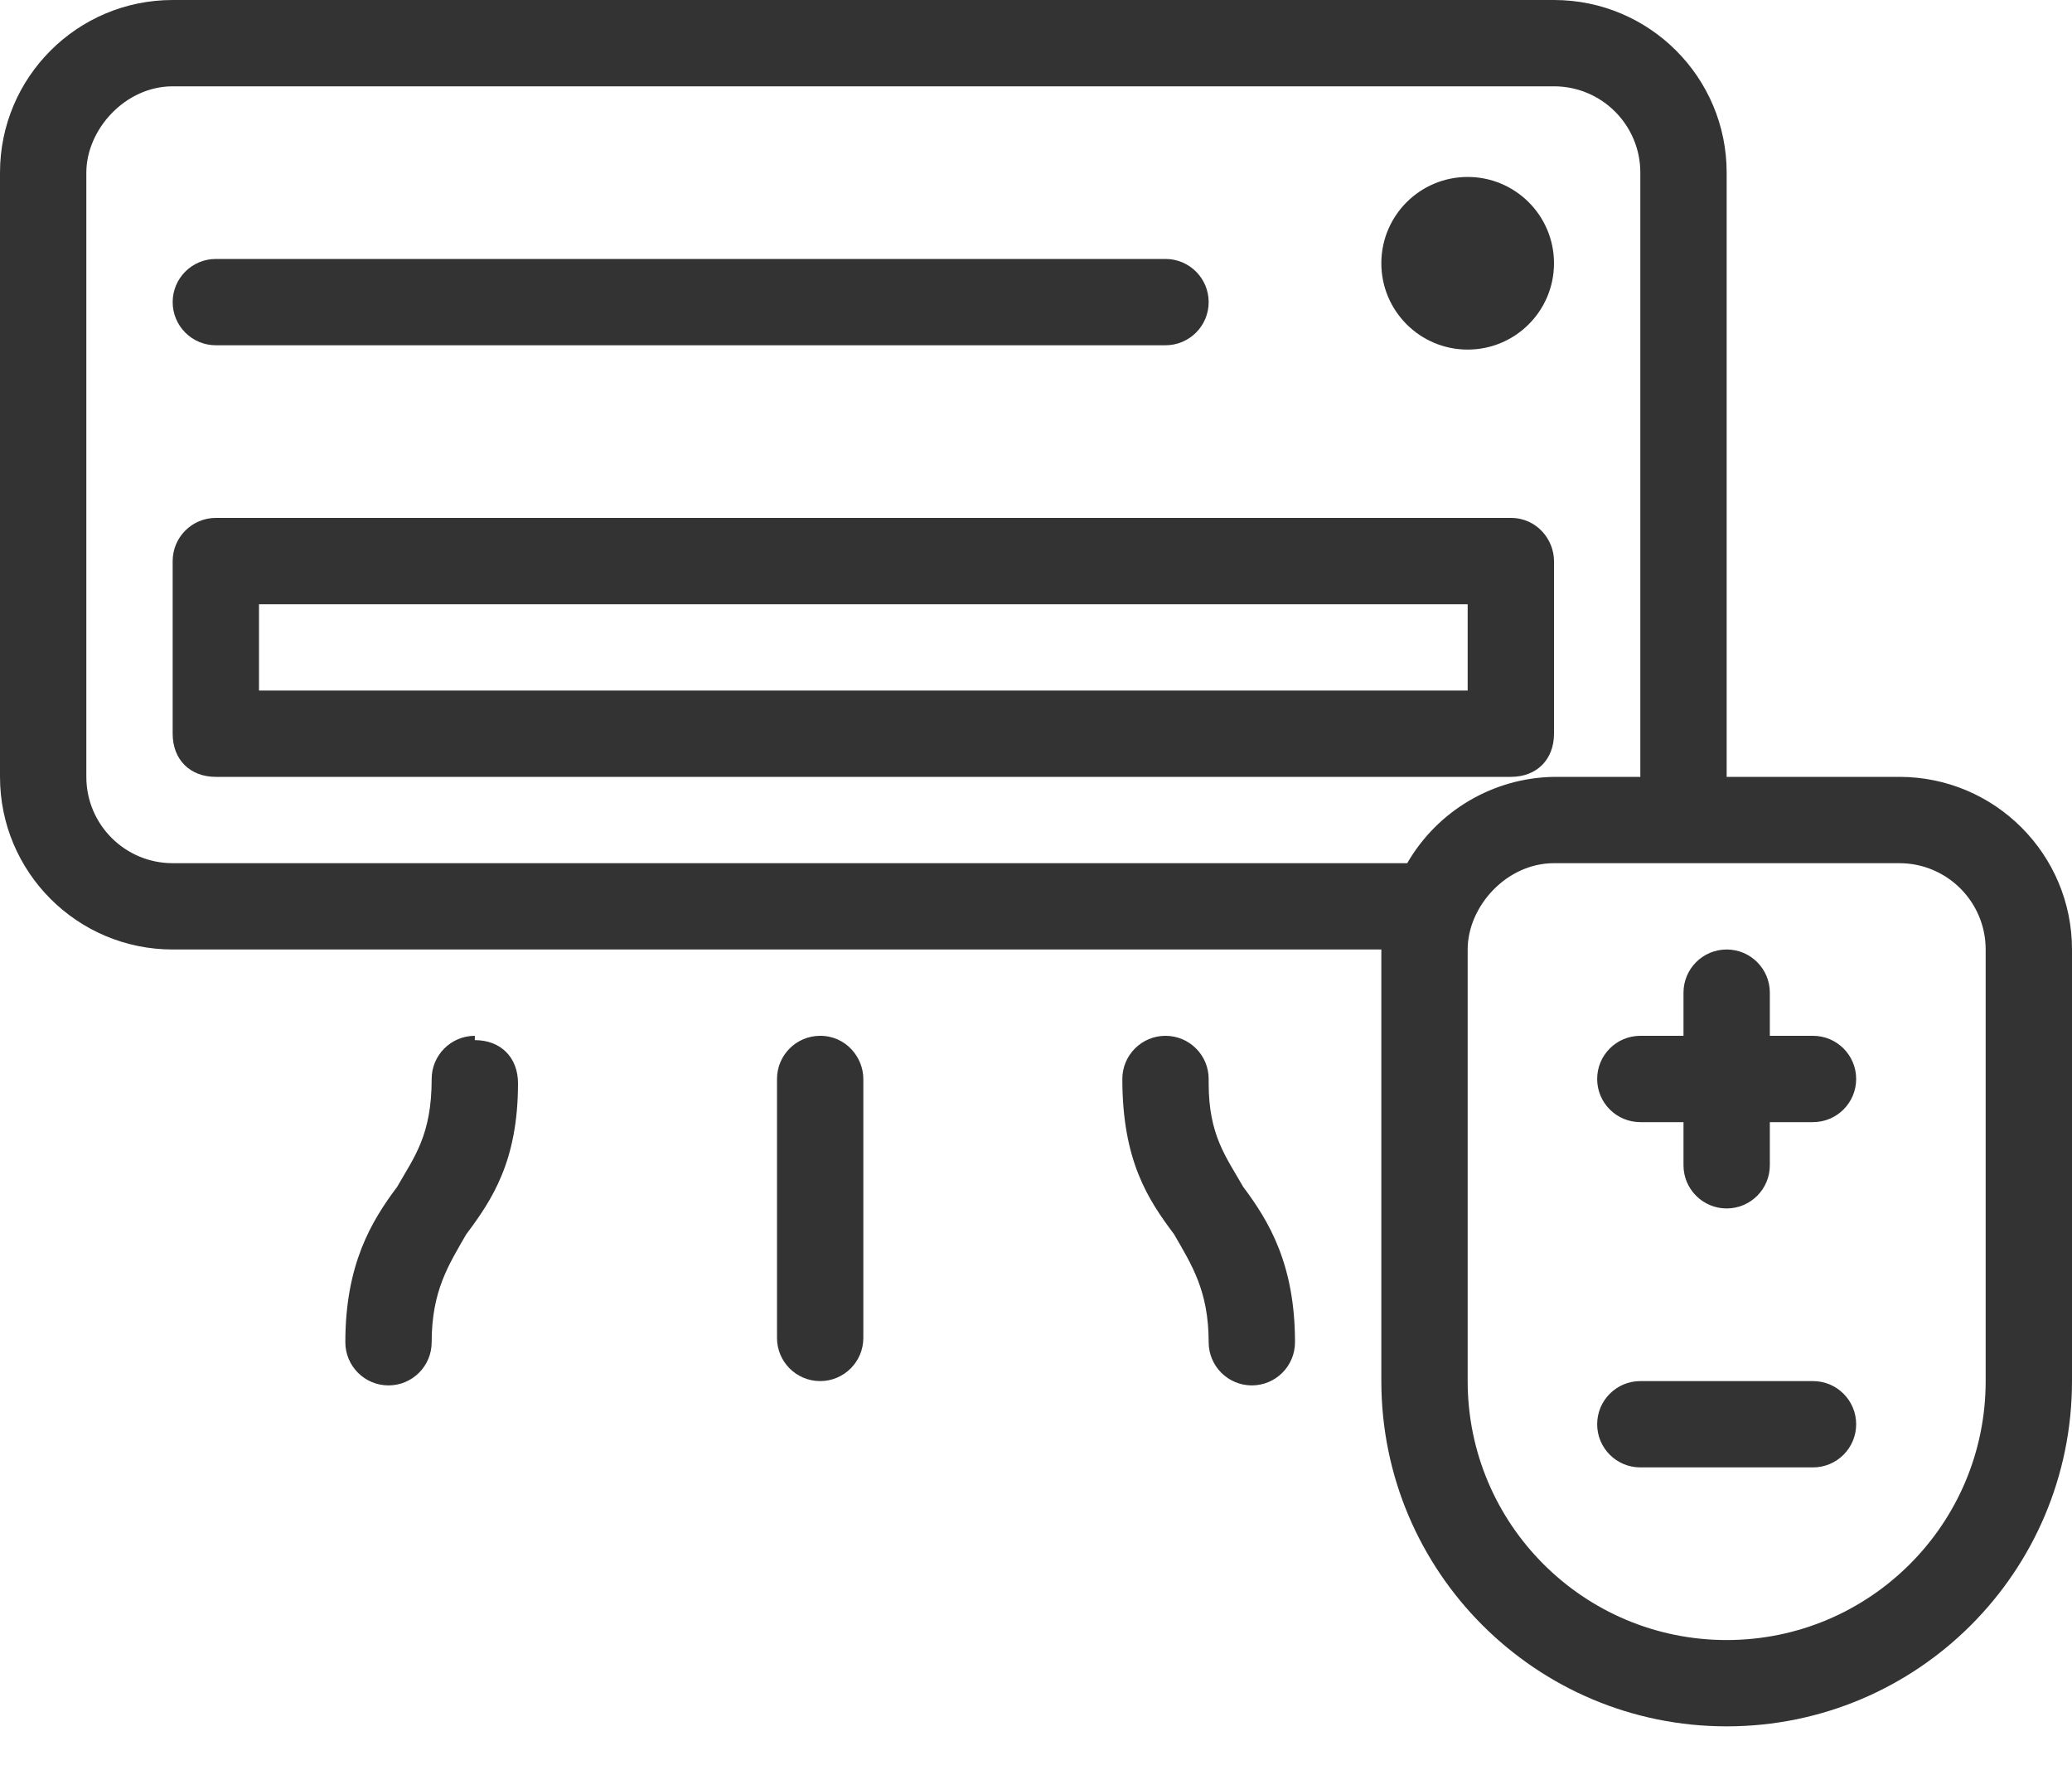
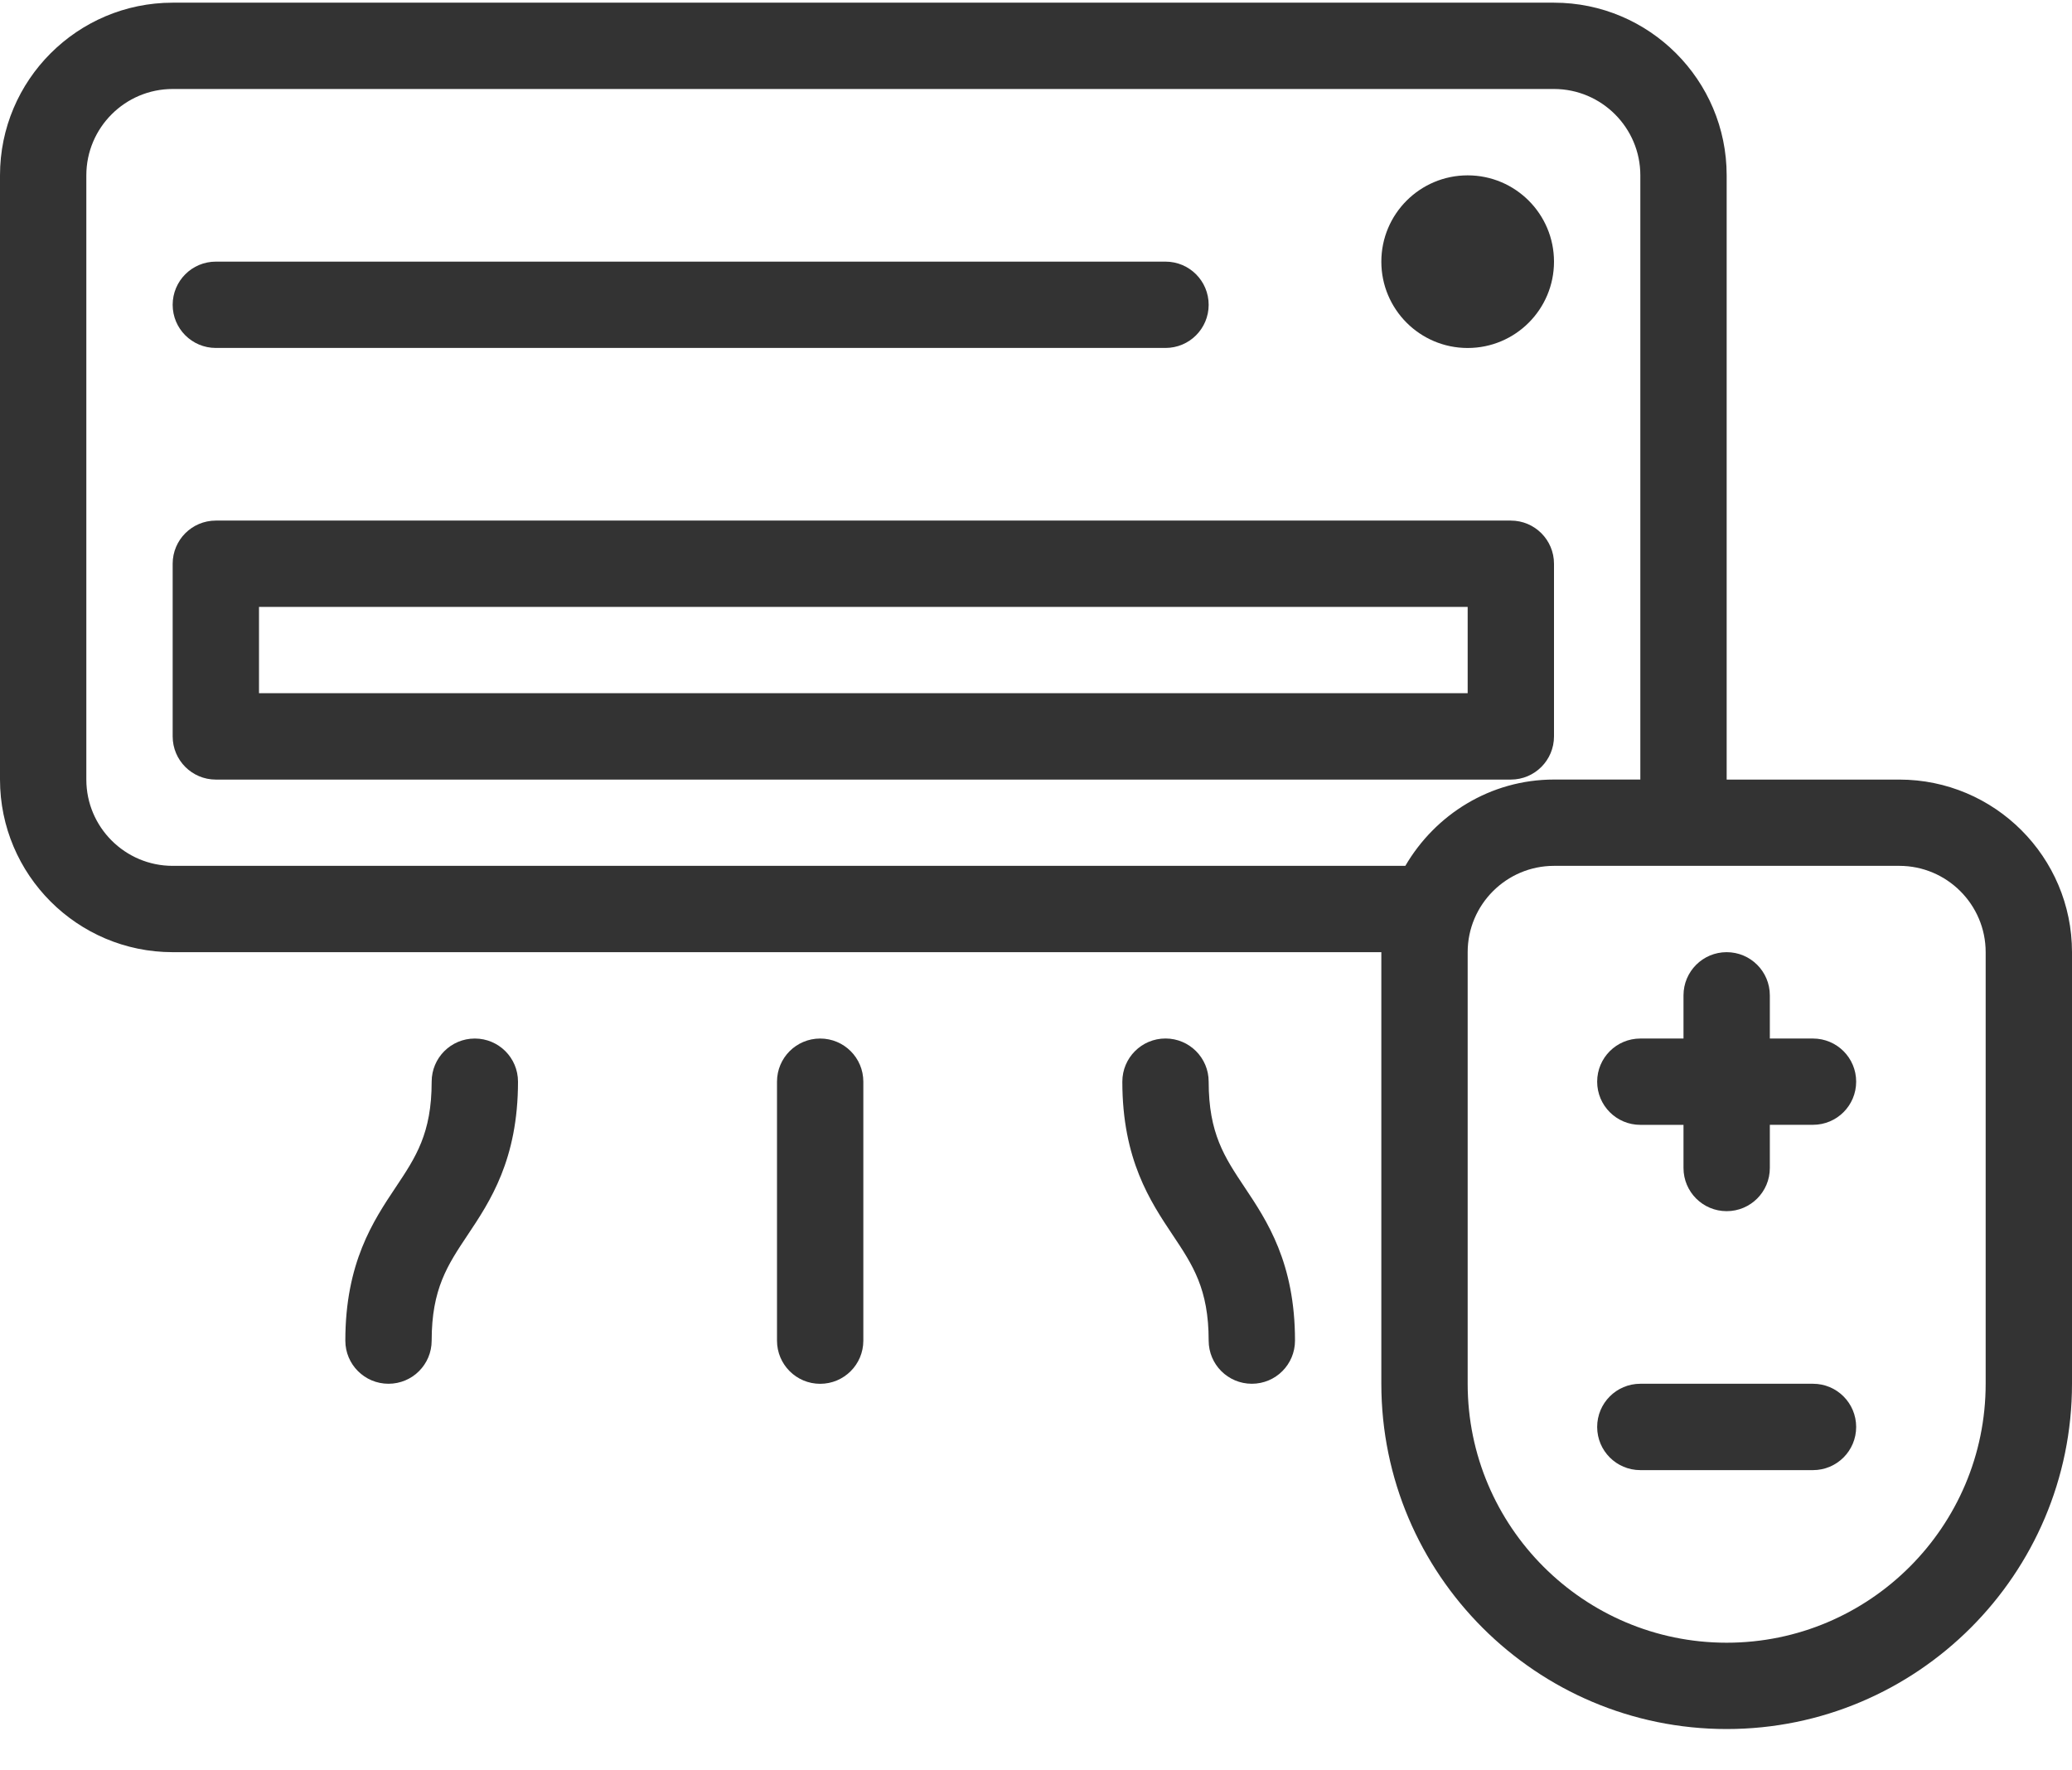
- <svg xmlns="http://www.w3.org/2000/svg" viewBox="0 0 48 41">
-   <g transform="translate(-2 -6)" fill="none" fill-rule="evenodd">
-     <circle fill="none" cx="26" cy="26" r="26" />
-     <g transform="translate(2 6)" fill="#333" fill-rule="nonzero">
-       <path d="M36 13c0-.5-.4-1-1-1H5a1 1 0 00-1 1v4c0 .6.4 1 1 1h30c.6 0 1-.4 1-1v-4zm-2 3H6v-2h28v2zM5 8h22a1 1 0 100-2H5a1 1 0 100 2z" />
-       <circle cx="34" cy="6.1" r="2" />
-       <path d="M28 25a1 1 0 10-2 0c0 1.9.6 2.8 1.2 3.6.4.7.8 1.3.8 2.5a1 1 0 102 0c0-1.8-.6-2.8-1.2-3.6-.4-.7-.8-1.2-.8-2.4zM11 24a1 1 0 00-1 1c0 1.3-.4 1.8-.8 2.5-.6.8-1.2 1.8-1.2 3.6a1 1 0 102 0c0-1.2.4-1.8.8-2.5.6-.8 1.2-1.7 1.2-3.5 0-.6-.4-1-1-1zM19 24a1 1 0 00-1 1v6a1 1 0 102 0v-6c0-.5-.4-1-1-1zM42 24h-1v-1a1 1 0 10-2 0v1h-1a1 1 0 100 2h1v1a1 1 0 102 0v-1h1a1 1 0 100-2zM42 32h-4a1 1 0 100 2h4a1 1 0 100-2z" />
-       <path d="M44 18h-4V4a4 4 0 00-4-4H4a4 4 0 00-4 4v14a4 4 0 004 4h28v10a8 8 0 0016 0V22a4 4 0 00-4-4zm-11.4 2H4a2 2 0 01-2-2V4c0-1 .9-2 2-2h32a2 2 0 012 2v14h-2a4 4 0 00-3.4 2zM46 32a6 6 0 01-12 0V22c0-1 .9-2 2-2h8a2 2 0 012 2v10z" />
+ <svg xmlns="http://www.w3.org/2000/svg" width="48px" height="41px" viewBox="0 0 48 41" version="1.1">
+   <defs />
+   <g id="Events" stroke="none" stroke-width="1" fill="none" fill-rule="evenodd">
+     <g id="Assets" transform="translate(-46, -245)">
+       <g id="Icon" transform="translate(44, 239)">
+         <circle id="Oval" fill-opacity="0" fill="#D8D8D8" cx="26" cy="26" r="26" />
+         <g id="air-conditioner" transform="translate(2, 6)" fill="#333333" fill-rule="nonzero">
+           <path d="M36,13.062 C36,12.51 35.553,12.062 35,12.062 L5,12.062 C4.447,12.062 4,12.51 4,13.062 L4,17.062 C4,17.615 4.447,18.063 5,18.063 L35,18.063 C35.553,18.063 36,17.615 36,17.062 L36,13.062 Z M34,16.062 L6,16.062 L6,14.062 L34,14.062 L34,16.062 Z" id="Shape" />
+           <path d="M5,8.062 L27,8.062 C27.553,8.062 28,7.615 28,7.062 C28,6.51 27.553,6.062 27,6.062 L5,6.062 C4.447,6.062 4,6.51 4,7.062 C4,7.615 4.447,8.062 5,8.062 Z" id="Shape" />
+           <circle id="Oval" cx="34" cy="6.063" r="2" />
+           <path d="M28,25.062 C28,24.51 27.553,24.062 27,24.062 C26.447,24.062 26,24.51 26,25.062 C26,26.865 26.647,27.837 27.168,28.617 C27.633,29.314 28,29.865 28,31.062 C28,31.615 28.447,32.062 29,32.062 C29.553,32.062 30,31.615 30,31.062 C30,29.26 29.353,28.288 28.832,27.508 C28.367,26.811 28,26.26 28,25.062 Z" id="Shape" />
+           <path d="M11,24.063 C10.447,24.063 10,24.51 10,25.063 C10,26.26 9.633,26.811 9.168,27.508 C8.647,28.288 8,29.26 8,31.063 C8,31.615 8.447,32.062 9,32.062 C9.553,32.062 10,31.615 10,31.062 C10,29.865 10.367,29.314 10.832,28.617 C11.353,27.837 12,26.865 12,25.062 C12,24.51 11.553,24.063 11,24.063 Z" id="Shape" />
+           <path d="M19,24.063 C18.447,24.063 18,24.51 18,25.063 L18,31.063 C18,31.615 18.447,32.063 19,32.063 C19.553,32.063 20,31.615 20,31.063 L20,25.063 C20,24.51 19.553,24.063 19,24.063 Z" id="Shape" />
+           <path d="M42,24.063 L41,24.063 L41,23.062 C41,22.51 40.553,22.062 40,22.062 C39.447,22.062 39,22.51 39,23.062 L39,24.063 L38,24.063 C37.447,24.063 37,24.51 37,25.063 C37,25.615 37.447,26.063 38,26.063 L39,26.063 L39,27.063 C39,27.615 39.447,28.063 40,28.063 C40.553,28.063 41,27.615 41,27.063 L41,26.062 L42,26.062 C42.553,26.062 43,25.615 43,25.062 C43,24.51 42.553,24.063 42,24.063 Z" id="Shape" />
+           <path d="M42,32.062 L38,32.062 C37.447,32.062 37,32.51 37,33.063 C37,33.615 37.447,34.063 38,34.063 L42,34.063 C42.553,34.063 43,33.615 43,33.063 C43,32.51 42.553,32.062 42,32.062 Z" id="Shape" />
+           <path d="M44,18.063 L40,18.063 L40,4.062 C40,1.856 38.206,0.062 36,0.062 L4,0.062 C1.794,0.063 0,1.856 0,4.062 L0,18.062 C0,20.268 1.794,22.062 4,22.062 L32,22.062 L32,32.062 C32,36.474 35.589,40.062 40,40.062 C44.411,40.062 48,36.474 48,32.062 L48,22.062 C48,19.856 46.206,18.063 44,18.063 Z M32.556,20.062 L4,20.062 C2.898,20.062 2,19.165 2,18.063 L2,4.062 C2,2.96 2.897,2.062 4,2.062 L36,2.062 C37.102,2.062 38,2.96 38,4.062 L38,18.062 L36,18.062 C34.526,18.063 33.25,18.873 32.556,20.062 Z M46,32.062 C46,35.371 43.309,38.062 40,38.062 C36.691,38.062 34,35.371 34,32.062 L34,22.062 C34,20.96 34.898,20.062 36,20.062 L44,20.062 C45.102,20.062 46,20.96 46,22.062 L46,32.062 L46,32.062 Z" id="Shape" />
+         </g>
+       </g>
    </g>
  </g>
</svg>
